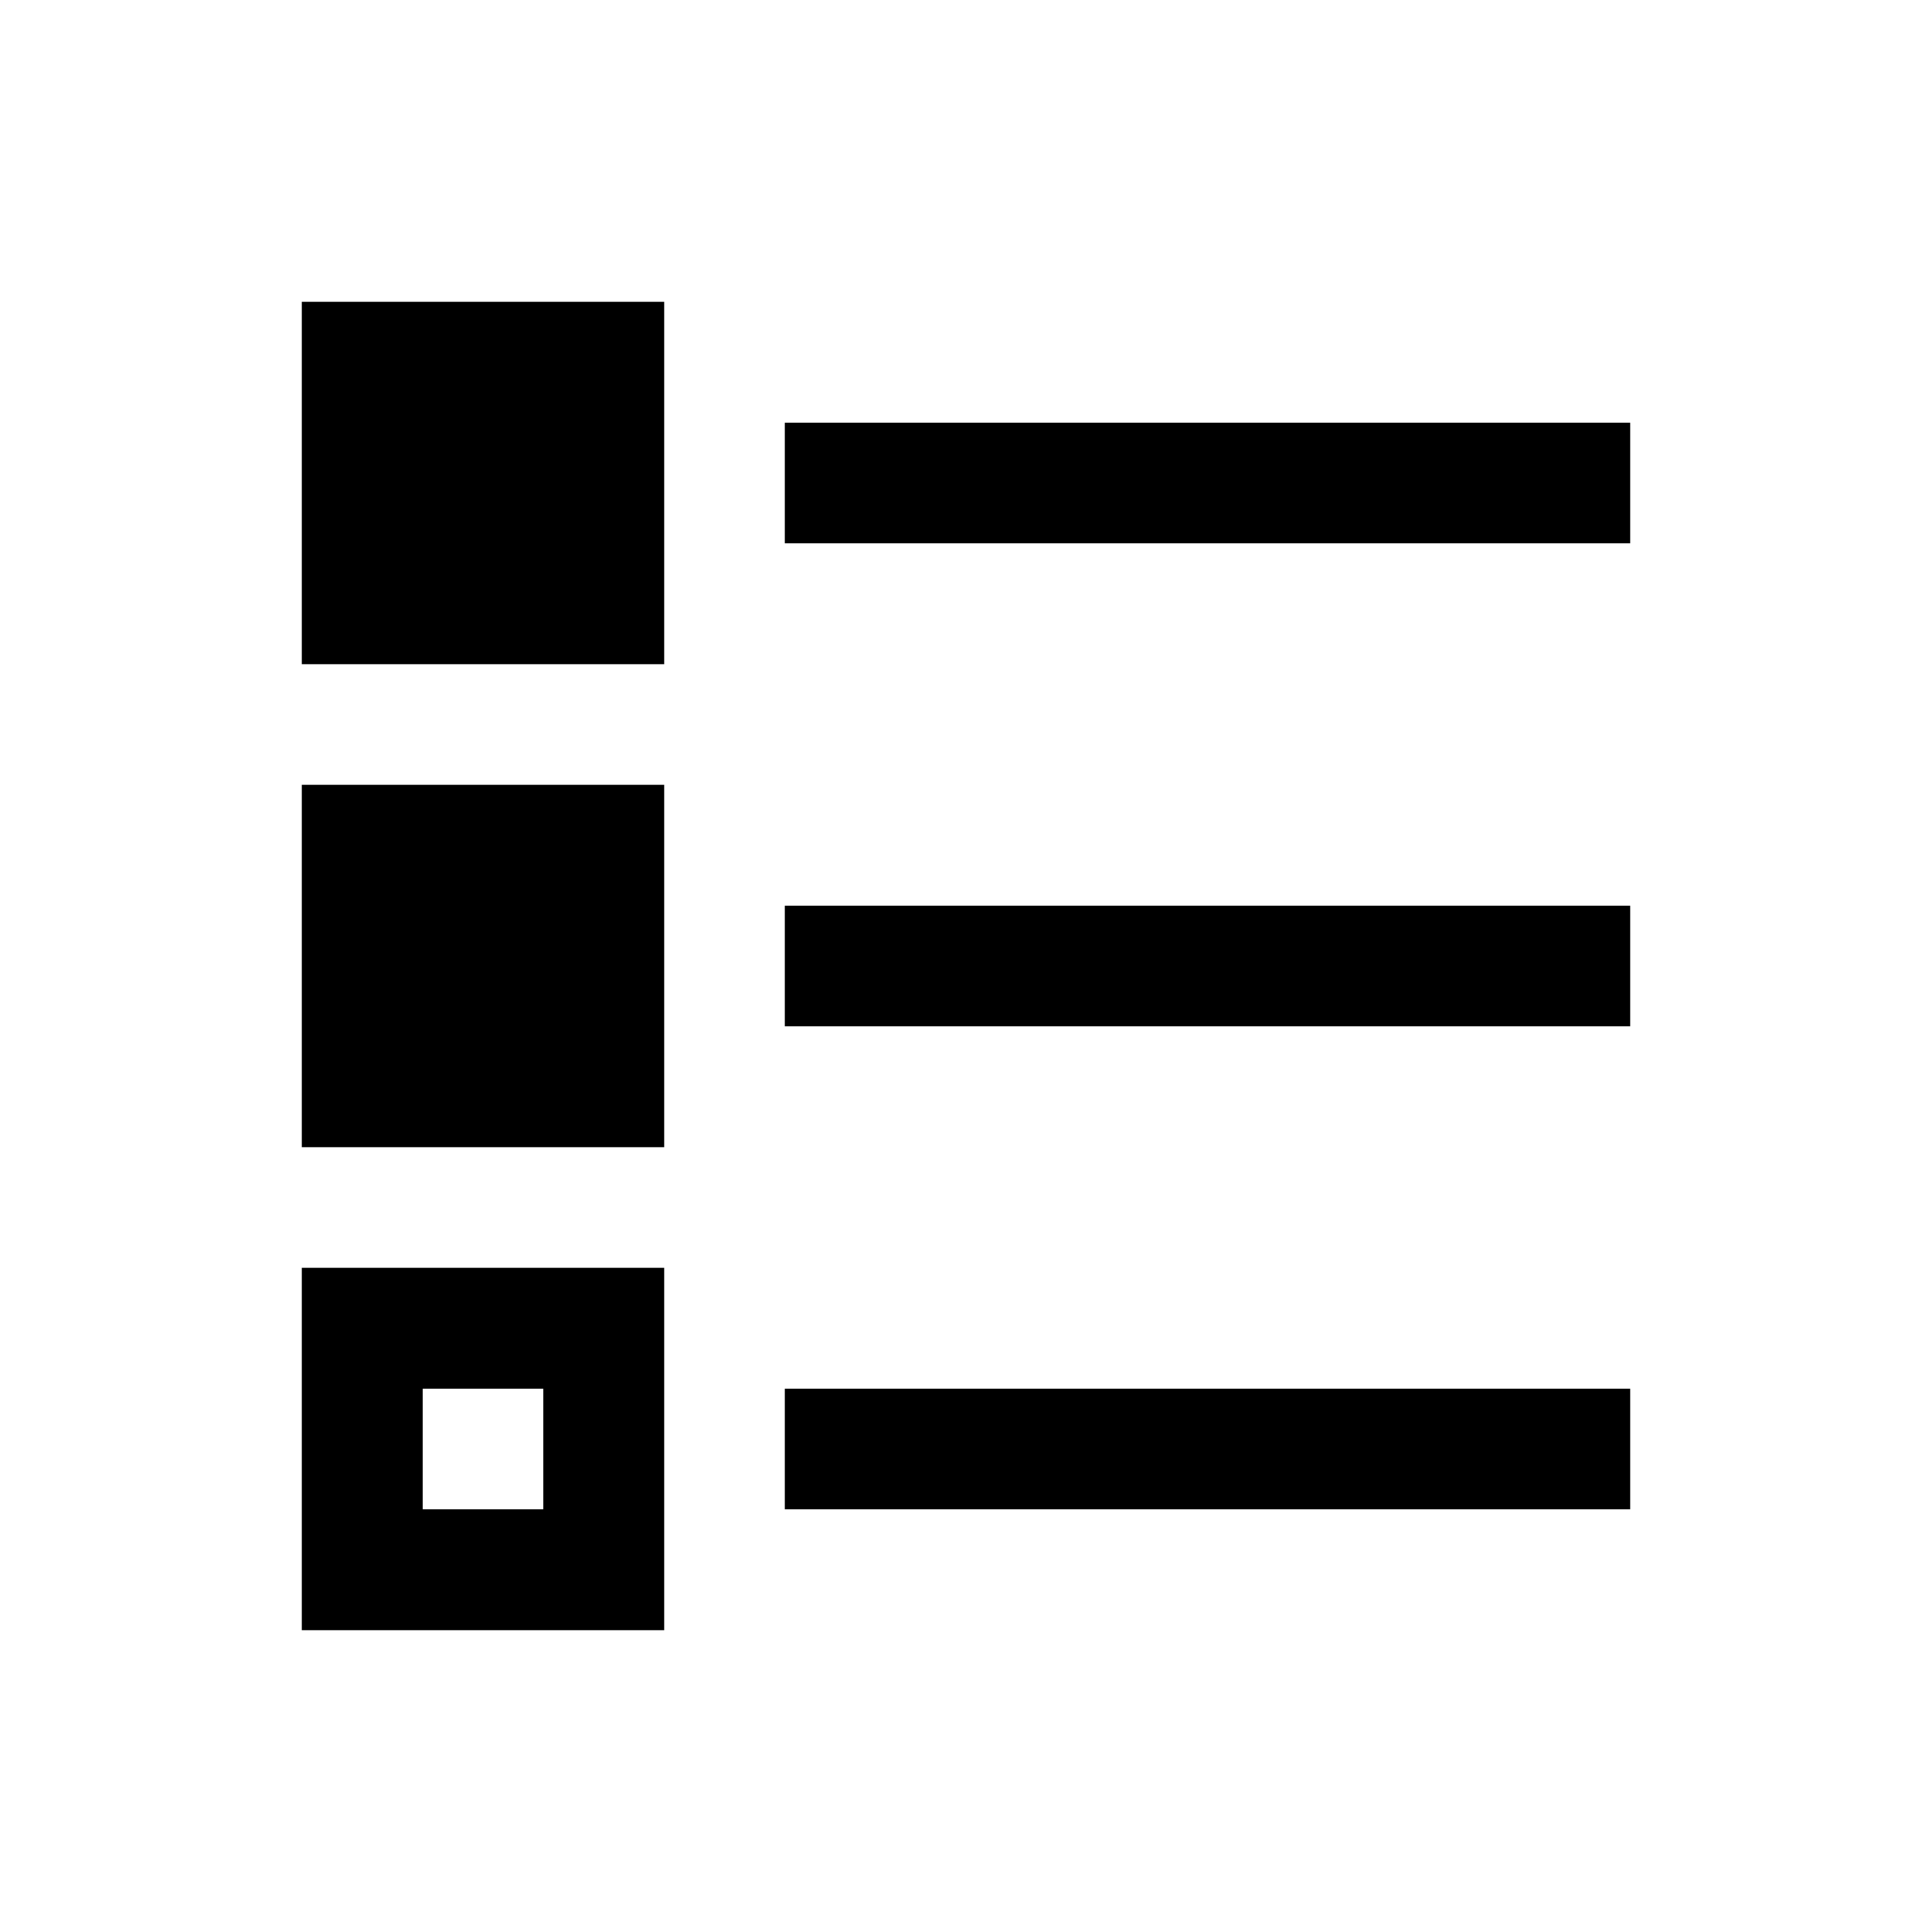
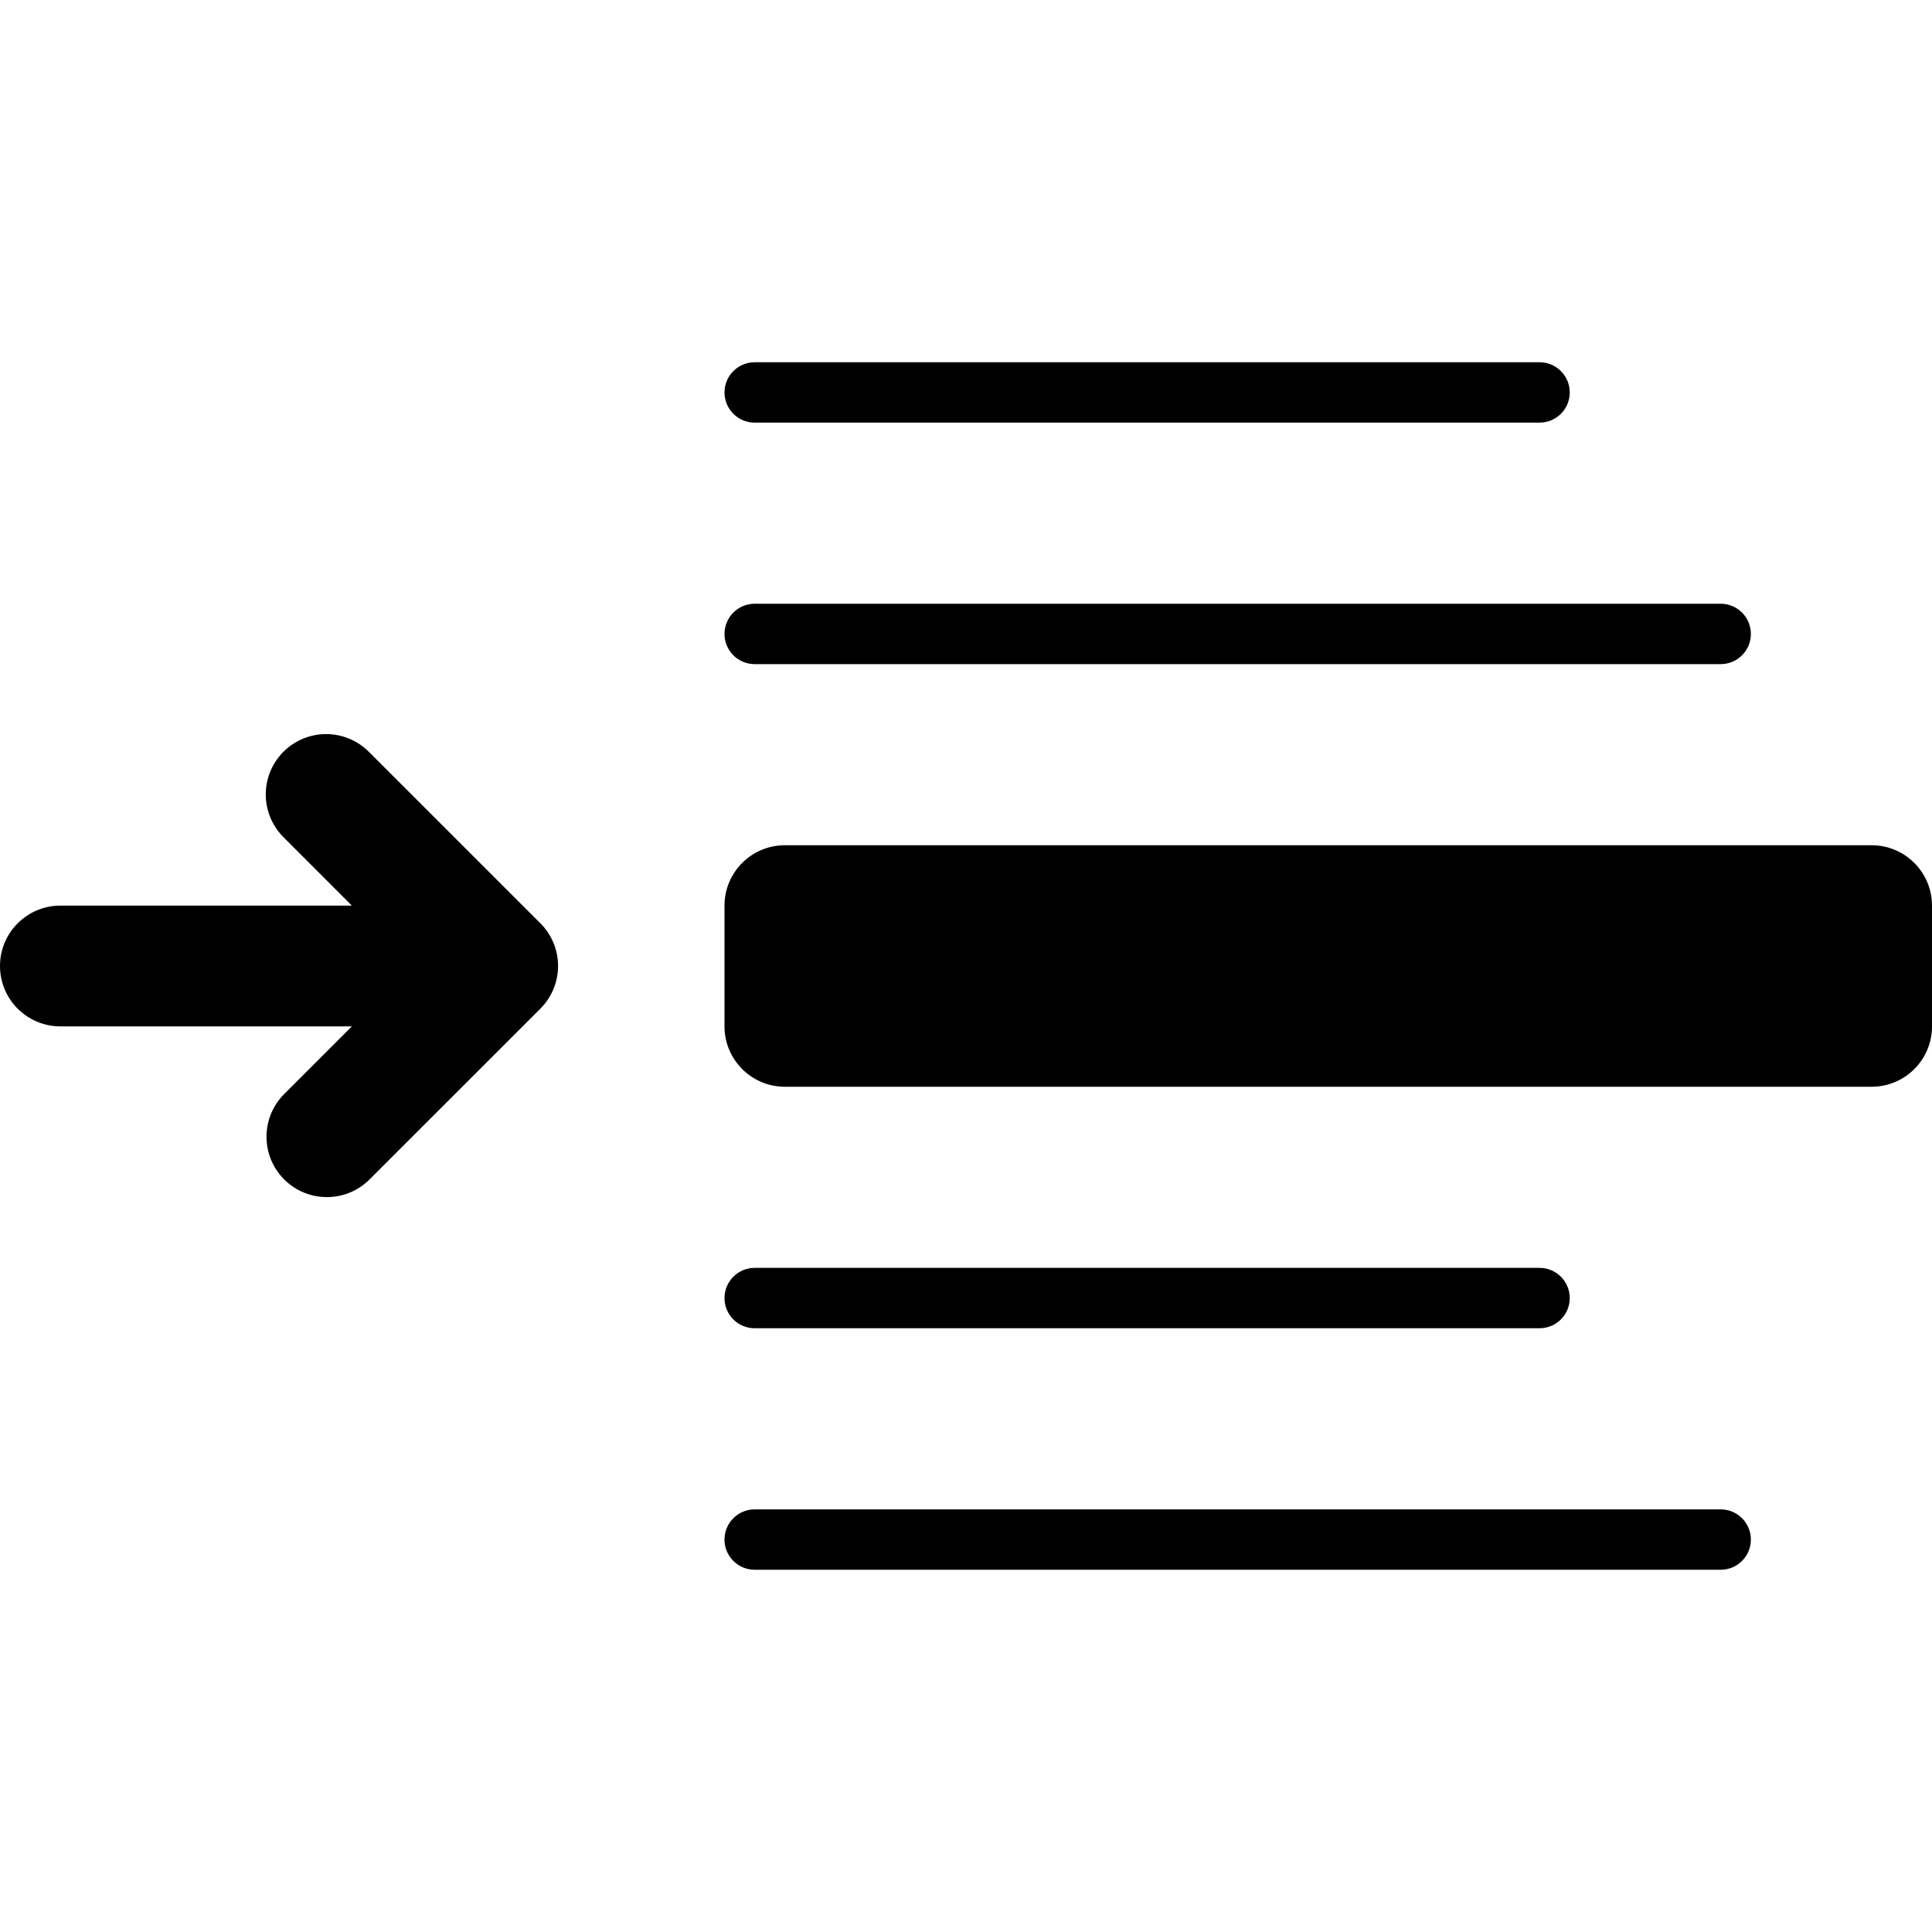
- <svg xmlns="http://www.w3.org/2000/svg" id="fieldRename" viewBox="0 0 50 50">
-   <g id="surface106633118">
-     <path style=" stroke:none;fill-rule:nonzero;fill:currentColor;fill-opacity:1;" d="M 7.812 7.812 L 7.812 17.188 L 17.188 17.188 L 17.188 7.812 Z M 20.312 10.938 L 20.312 14.062 L 42.188 14.062 L 42.188 10.938 Z M 7.812 20.312 L 7.812 29.688 L 17.188 29.688 L 17.188 20.312 Z M 20.312 23.438 L 20.312 26.562 L 42.188 26.562 L 42.188 23.438 Z M 7.812 32.812 L 7.812 42.188 L 17.188 42.188 L 17.188 32.812 Z M 10.938 35.938 L 14.062 35.938 L 14.062 39.062 L 10.938 39.062 Z M 20.312 35.938 L 20.312 39.062 L 42.188 39.062 L 42.188 35.938 Z M 20.312 35.938 " />
-   </g>
+ <svg xmlns="http://www.w3.org/2000/svg" id="fieldRename" fill="currentColor" viewBox="0 0 32 32">
+   <rect width="20" height="4" rx="1" transform="translate(12 14)" />
+   <rect width="14" height="1" rx=".5" transform="translate(12 6)" />
+   <rect width="17" height="1" rx=".5" transform="translate(12 10)" />
+   <rect width="14" height="1" rx=".5" transform="translate(12 21)" />
+   <rect width="17" height="1" rx=".5" transform="translate(12 25)" />
+   <path d="M4.707 19.535a1 1 0 0 1 0-1.414L5.828 17H1a1 1 0 0 1 0-2h4.828l-1.121-1.122a1 1 0 1 1 1.414-1.414l2.829 2.828a1 1 0 0 1 0 1.415l-2.829 2.828a1 1 0 0 1-1.414 0z" />
</svg>
